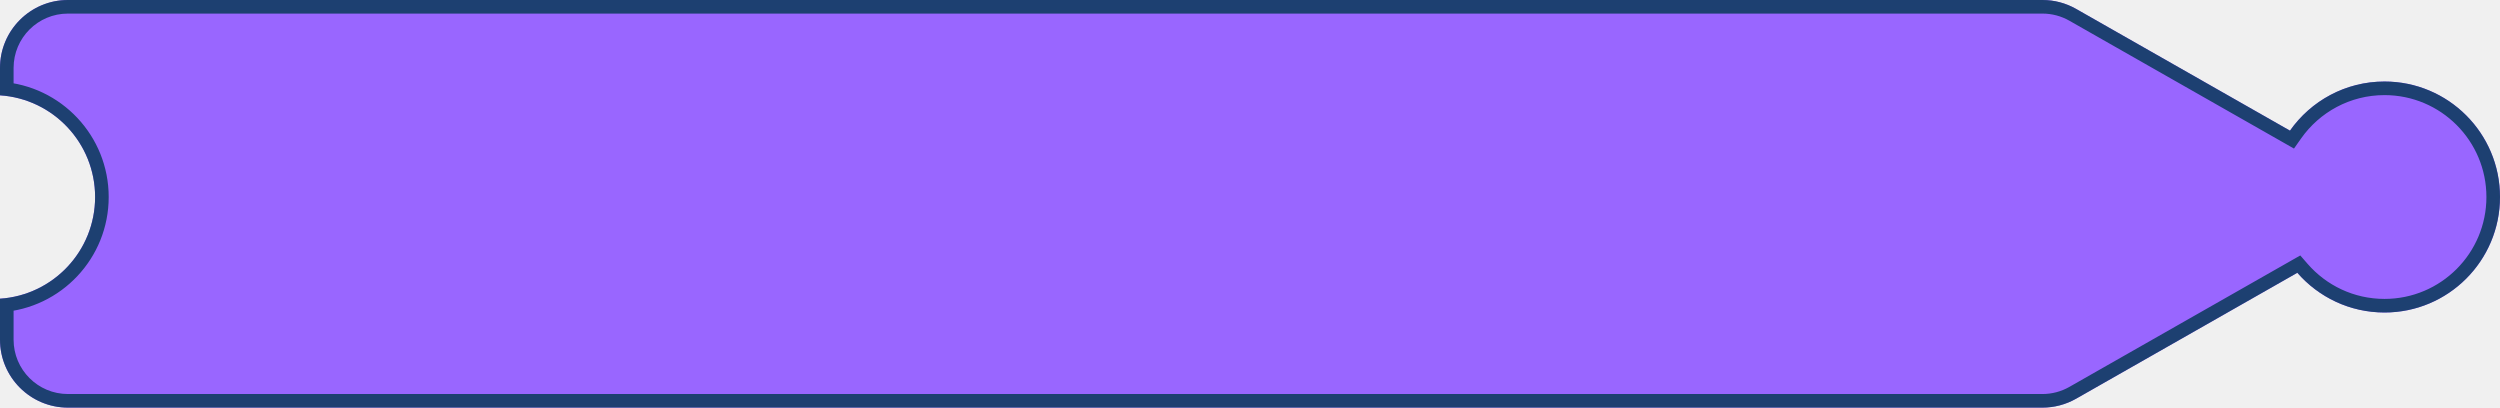
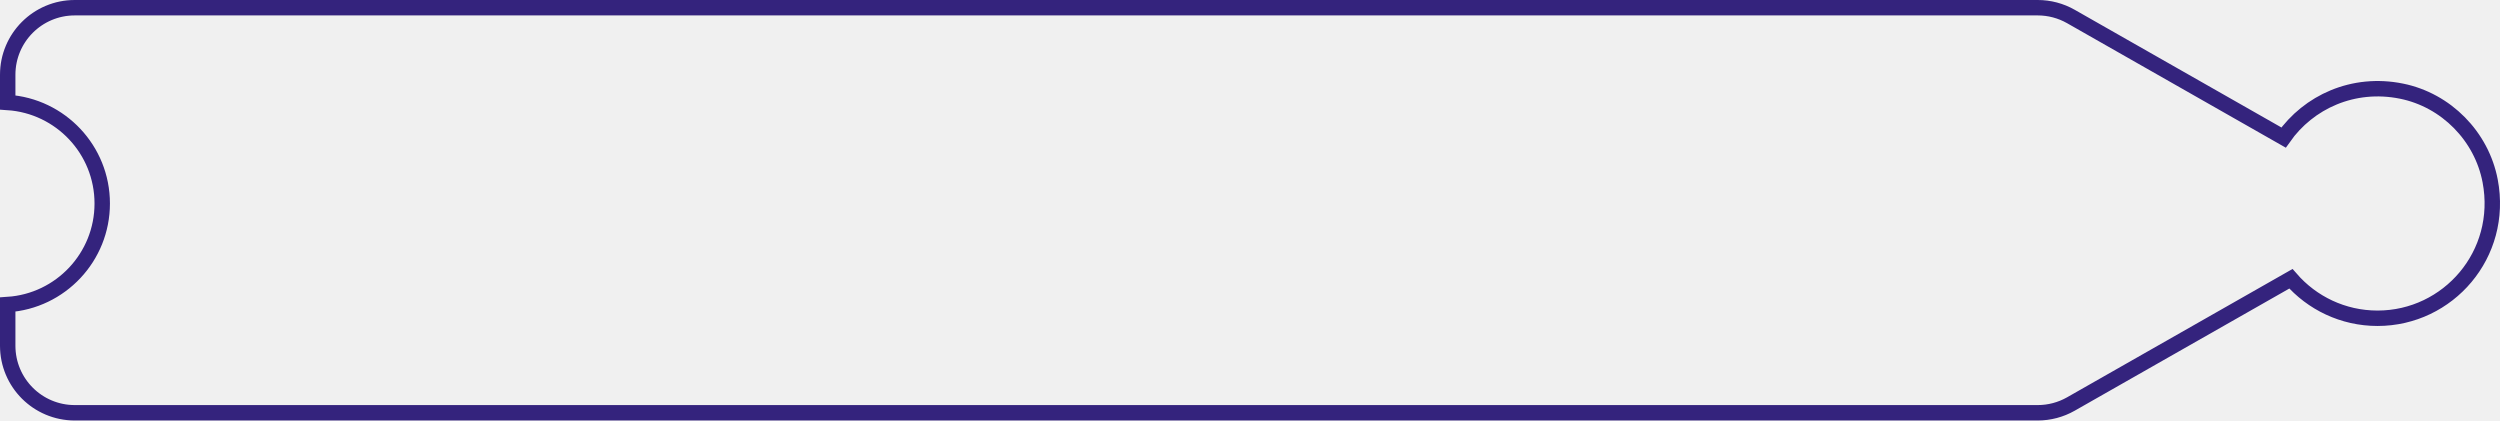
- <svg xmlns="http://www.w3.org/2000/svg" width="184" height="30" viewBox="0 0 184 30" fill="none">
-   <mask id="path-1-inside-1_2_19" fill="white">
-     <path fill-rule="evenodd" clip-rule="evenodd" d="M0 5C0 2.239 2.239 0 5 0H150.326C151.193 0 152.046 0.226 152.8 0.655L168.542 9.616C170.08 7.429 172.623 6 175.5 6C180.194 6 184 9.806 184 14.5C184 19.194 180.194 23 175.5 23C172.939 23 170.642 21.867 169.084 20.076L152.8 29.345C152.046 29.774 151.193 30 150.326 30H5C2.239 30 0 27.761 0 25V21.984C3.909 21.726 7 18.474 7 14.5C7 10.526 3.909 7.274 0 7.016V5Z" />
-   </mask>
-   <path fill-rule="evenodd" clip-rule="evenodd" d="M0 5C0 2.239 2.239 0 5 0H150.326C151.193 0 152.046 0.226 152.8 0.655L168.542 9.616C170.08 7.429 172.623 6 175.5 6C180.194 6 184 9.806 184 14.5C184 19.194 180.194 23 175.5 23C172.939 23 170.642 21.867 169.084 20.076L152.8 29.345C152.046 29.774 151.193 30 150.326 30H5C2.239 30 0 27.761 0 25V21.984C3.909 21.726 7 18.474 7 14.5C7 10.526 3.909 7.274 0 7.016V5Z" fill="#9966FF" />
-   <path d="M152.8 0.655L152.305 1.524L152.305 1.524L152.8 0.655ZM168.542 9.616L168.048 10.485L168.837 10.935L169.36 10.191L168.542 9.616ZM169.084 20.076L169.838 19.419L169.301 18.801L168.589 19.206L169.084 20.076ZM152.8 29.345L152.305 28.476L152.305 28.476L152.8 29.345ZM0 21.984L-0.066 20.986L-1 21.047V21.984H0ZM0 7.016H-1V7.953L-0.066 8.014L0 7.016ZM5 -1C1.686 -1 -1 1.686 -1 5H1C1 2.791 2.791 1 5 1V-1ZM150.326 -1H5V1H150.326V-1ZM153.294 -0.214C152.39 -0.729 151.367 -1 150.326 -1V1C151.02 1 151.702 1.181 152.305 1.524L153.294 -0.214ZM169.037 8.747L153.294 -0.214L152.305 1.524L168.048 10.485L169.037 8.747ZM169.36 10.191C170.719 8.259 172.962 7 175.5 7V5C172.284 5 169.441 6.599 167.724 9.041L169.36 10.191ZM175.5 7C179.642 7 183 10.358 183 14.5H185C185 9.253 180.747 5 175.5 5V7ZM183 14.5C183 18.642 179.642 22 175.5 22V24C180.747 24 185 19.747 185 14.5H183ZM175.5 22C173.24 22 171.215 21.002 169.838 19.419L168.329 20.732C170.07 22.733 172.637 24 175.5 24V22ZM153.294 30.214L169.579 20.945L168.589 19.206L152.305 28.476L153.294 30.214ZM150.326 31C151.367 31 152.39 30.729 153.294 30.214L152.305 28.476C151.702 28.82 151.02 29 150.326 29V31ZM5 31H150.326V29H5V31ZM-1 25C-1 28.314 1.686 31 5 31V29C2.791 29 1 27.209 1 25H-1ZM-1 21.984V25H1V21.984H-1ZM6 14.5C6 17.944 3.321 20.763 -0.066 20.986L0.066 22.981C4.497 22.69 8 19.004 8 14.5H6ZM-0.066 8.014C3.321 8.237 6 11.056 6 14.5H8C8 9.996 4.497 6.31 0.066 6.019L-0.066 8.014ZM-1 5V7.016H1V5H-1Z" fill="#1D4071" mask="url(#path-1-inside-1_2_19)" />
+ <svg xmlns="http://www.w3.org/2000/svg" id="_イヤー_2" viewBox="0 0 1297.11 218.18">
+   <defs>
+     <style>.cls-1{fill:none;}.cls-2{fill:#9e3eff;}.cls-3{fill:#5f3fbf;}.cls-4{fill:url(#_規パターンスウォッチ_14);fill-rule:evenodd;stroke:#34237d;stroke-miterlimit:10;stroke-width:8px;}</style>
+     <pattern id="_規パターンスウォッチ_14" x="0" y="0" width="33.09" height="33.09" patternTransform="translate(-10611.78 -17385.74) rotate(-140)" patternUnits="userSpaceOnUse" viewBox="0 0 33.09 33.09">
+       <g>
+         <rect class="cls-1" y="0" width="33.09" height="33.09" />
+         <rect class="cls-2" y="0" width="33.09" height="33.09" />
+         <circle class="cls-3" cx="16.54" cy="16.54" r="4.38" />
+       </g>
+     </pattern>
+   </defs>
+   <g id="_イヤー_1-2">
+     <path class="cls-4" d="M38.78,4h1018.48c6.03,0,11.96,1.57,17.21,4.55l110.35,62.82c12.95-18.41,36.06-29.16,61.18-24.08,23.17,4.69,41.6,23.4,46.01,46.62,7.21,38.01-21.74,71.22-58.44,71.22-17.94,0-34.03-7.94-44.95-20.49l-114.15,64.98c-5.24,2.98-11.17,4.55-17.21,4.55H38.78c-19.21,0-34.78-15.57-34.78-34.78v-21.38c27.39-1.8,49.04-24.59,49.04-52.43S31.39,54.96,4,53.16v-14.38C4,19.57,19.57,4,38.78,4Z" />
+   </g>
</svg>
